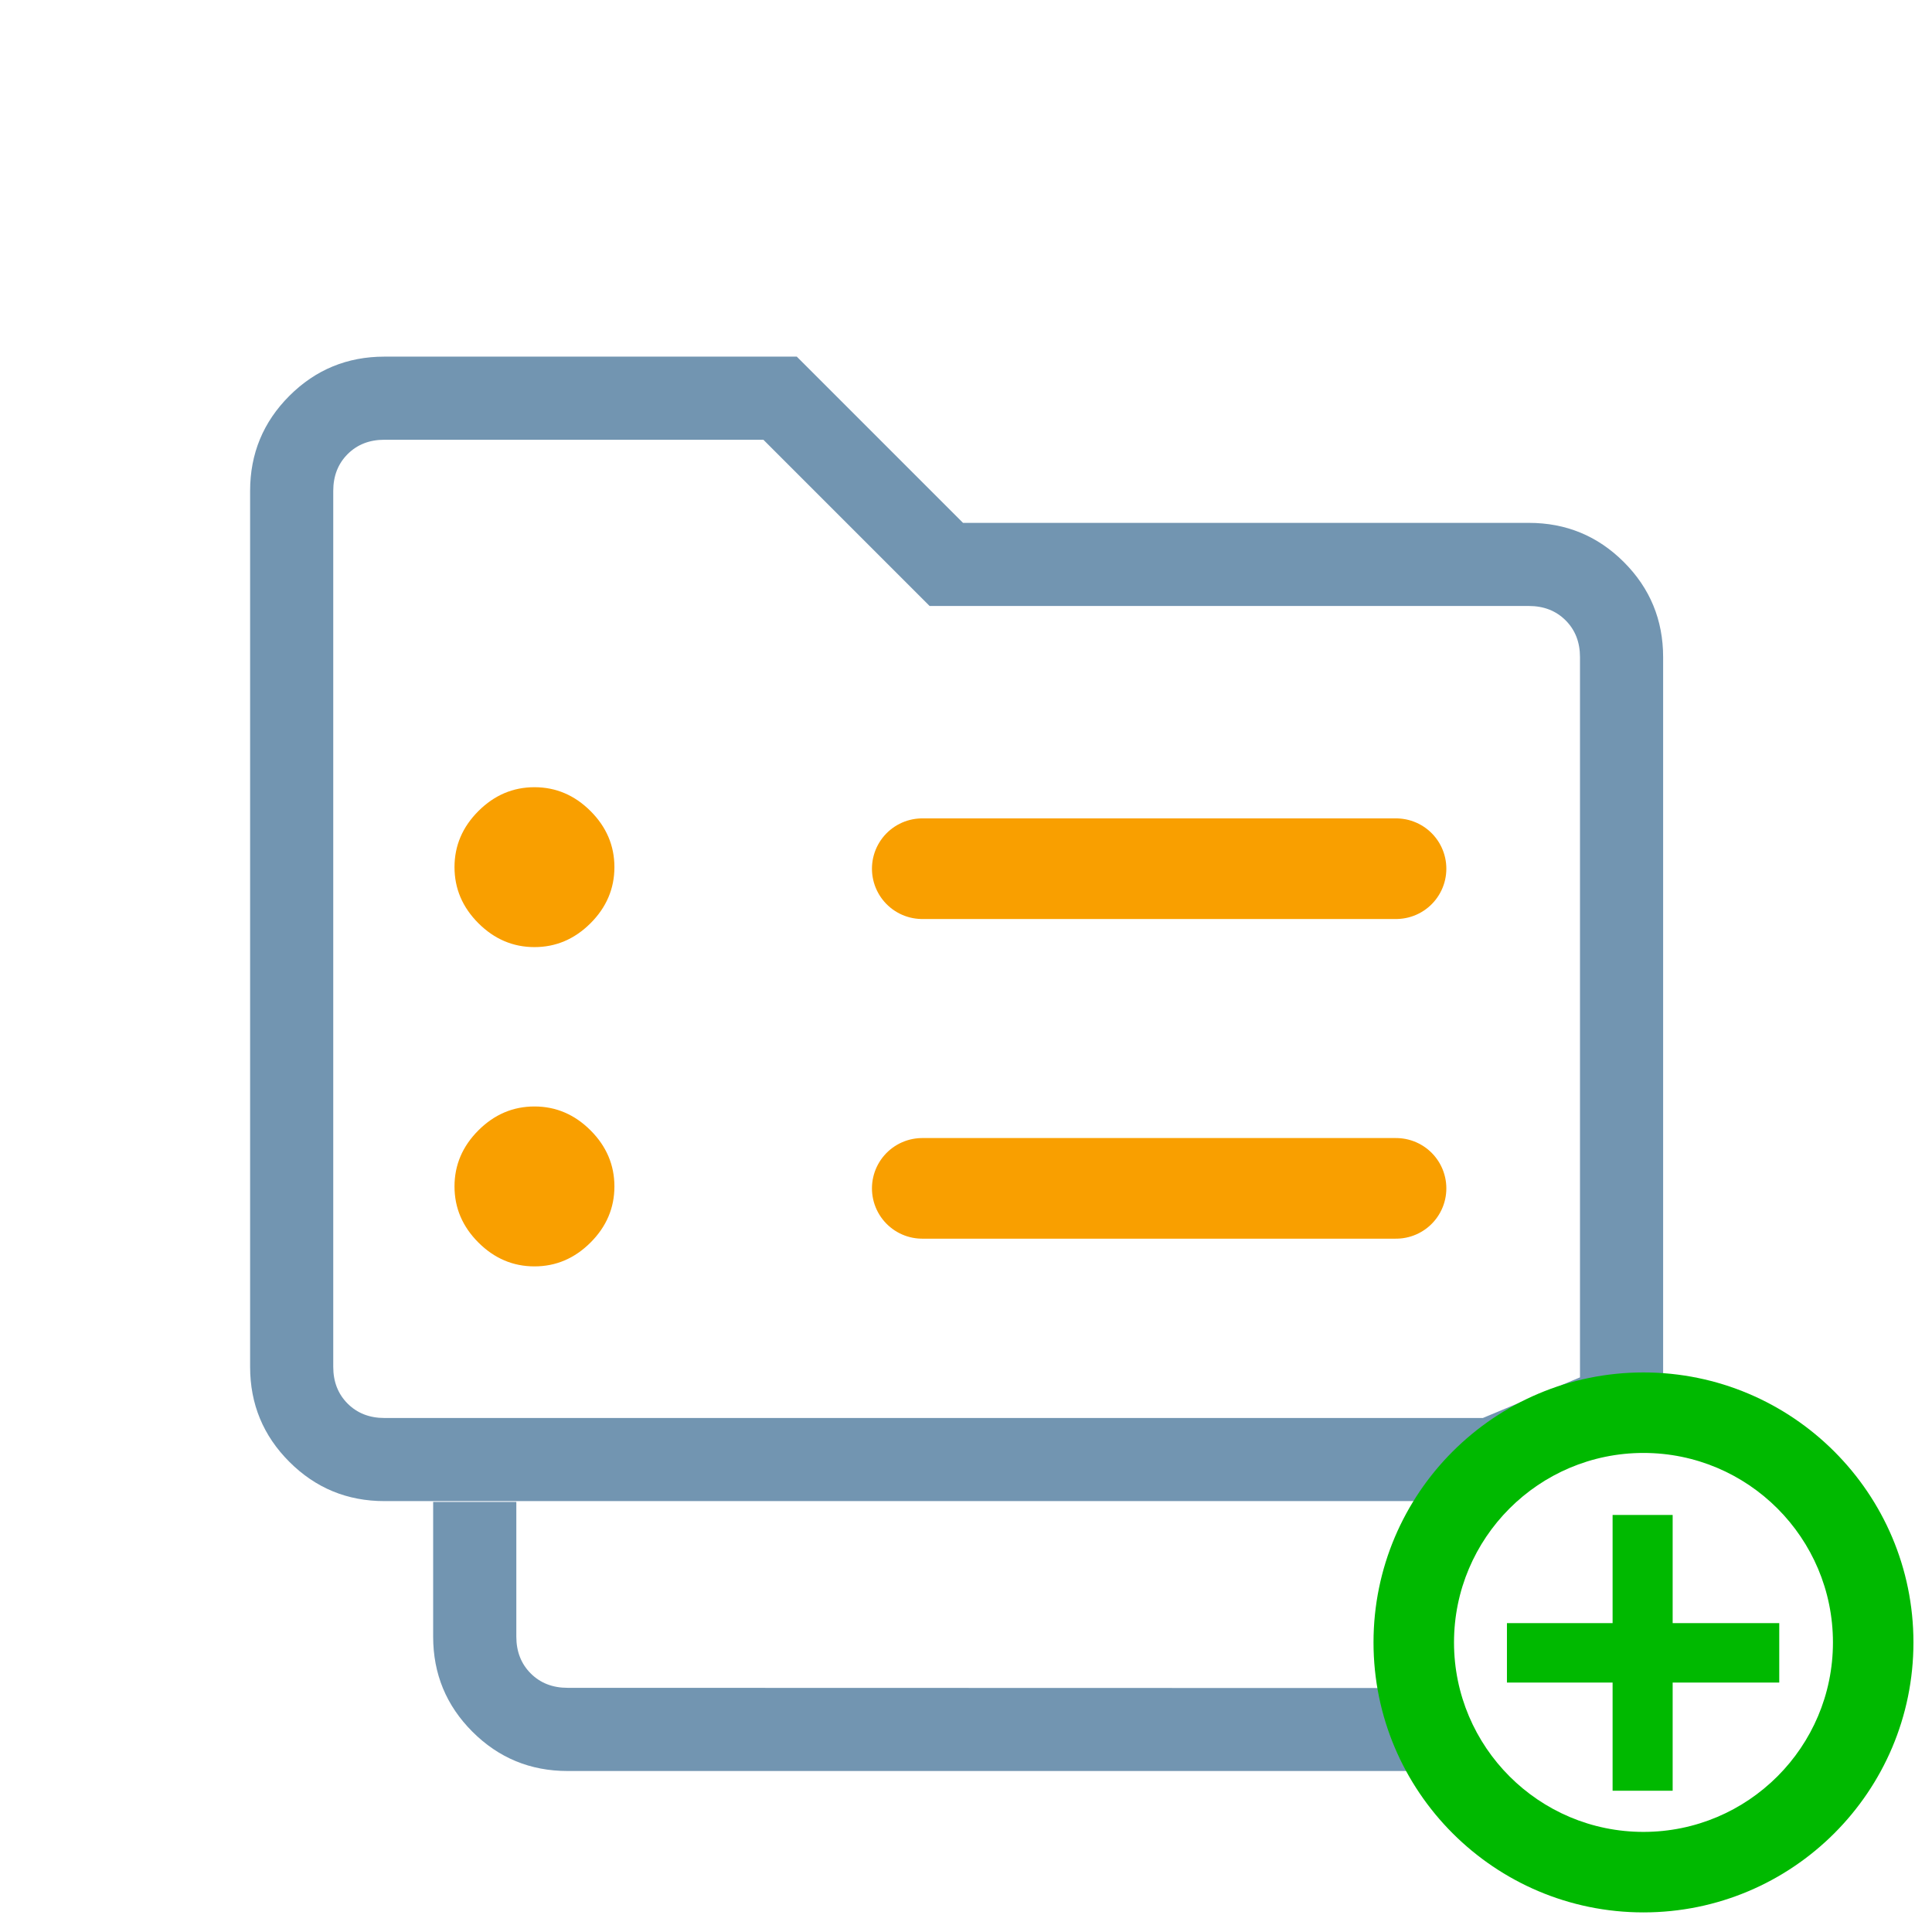
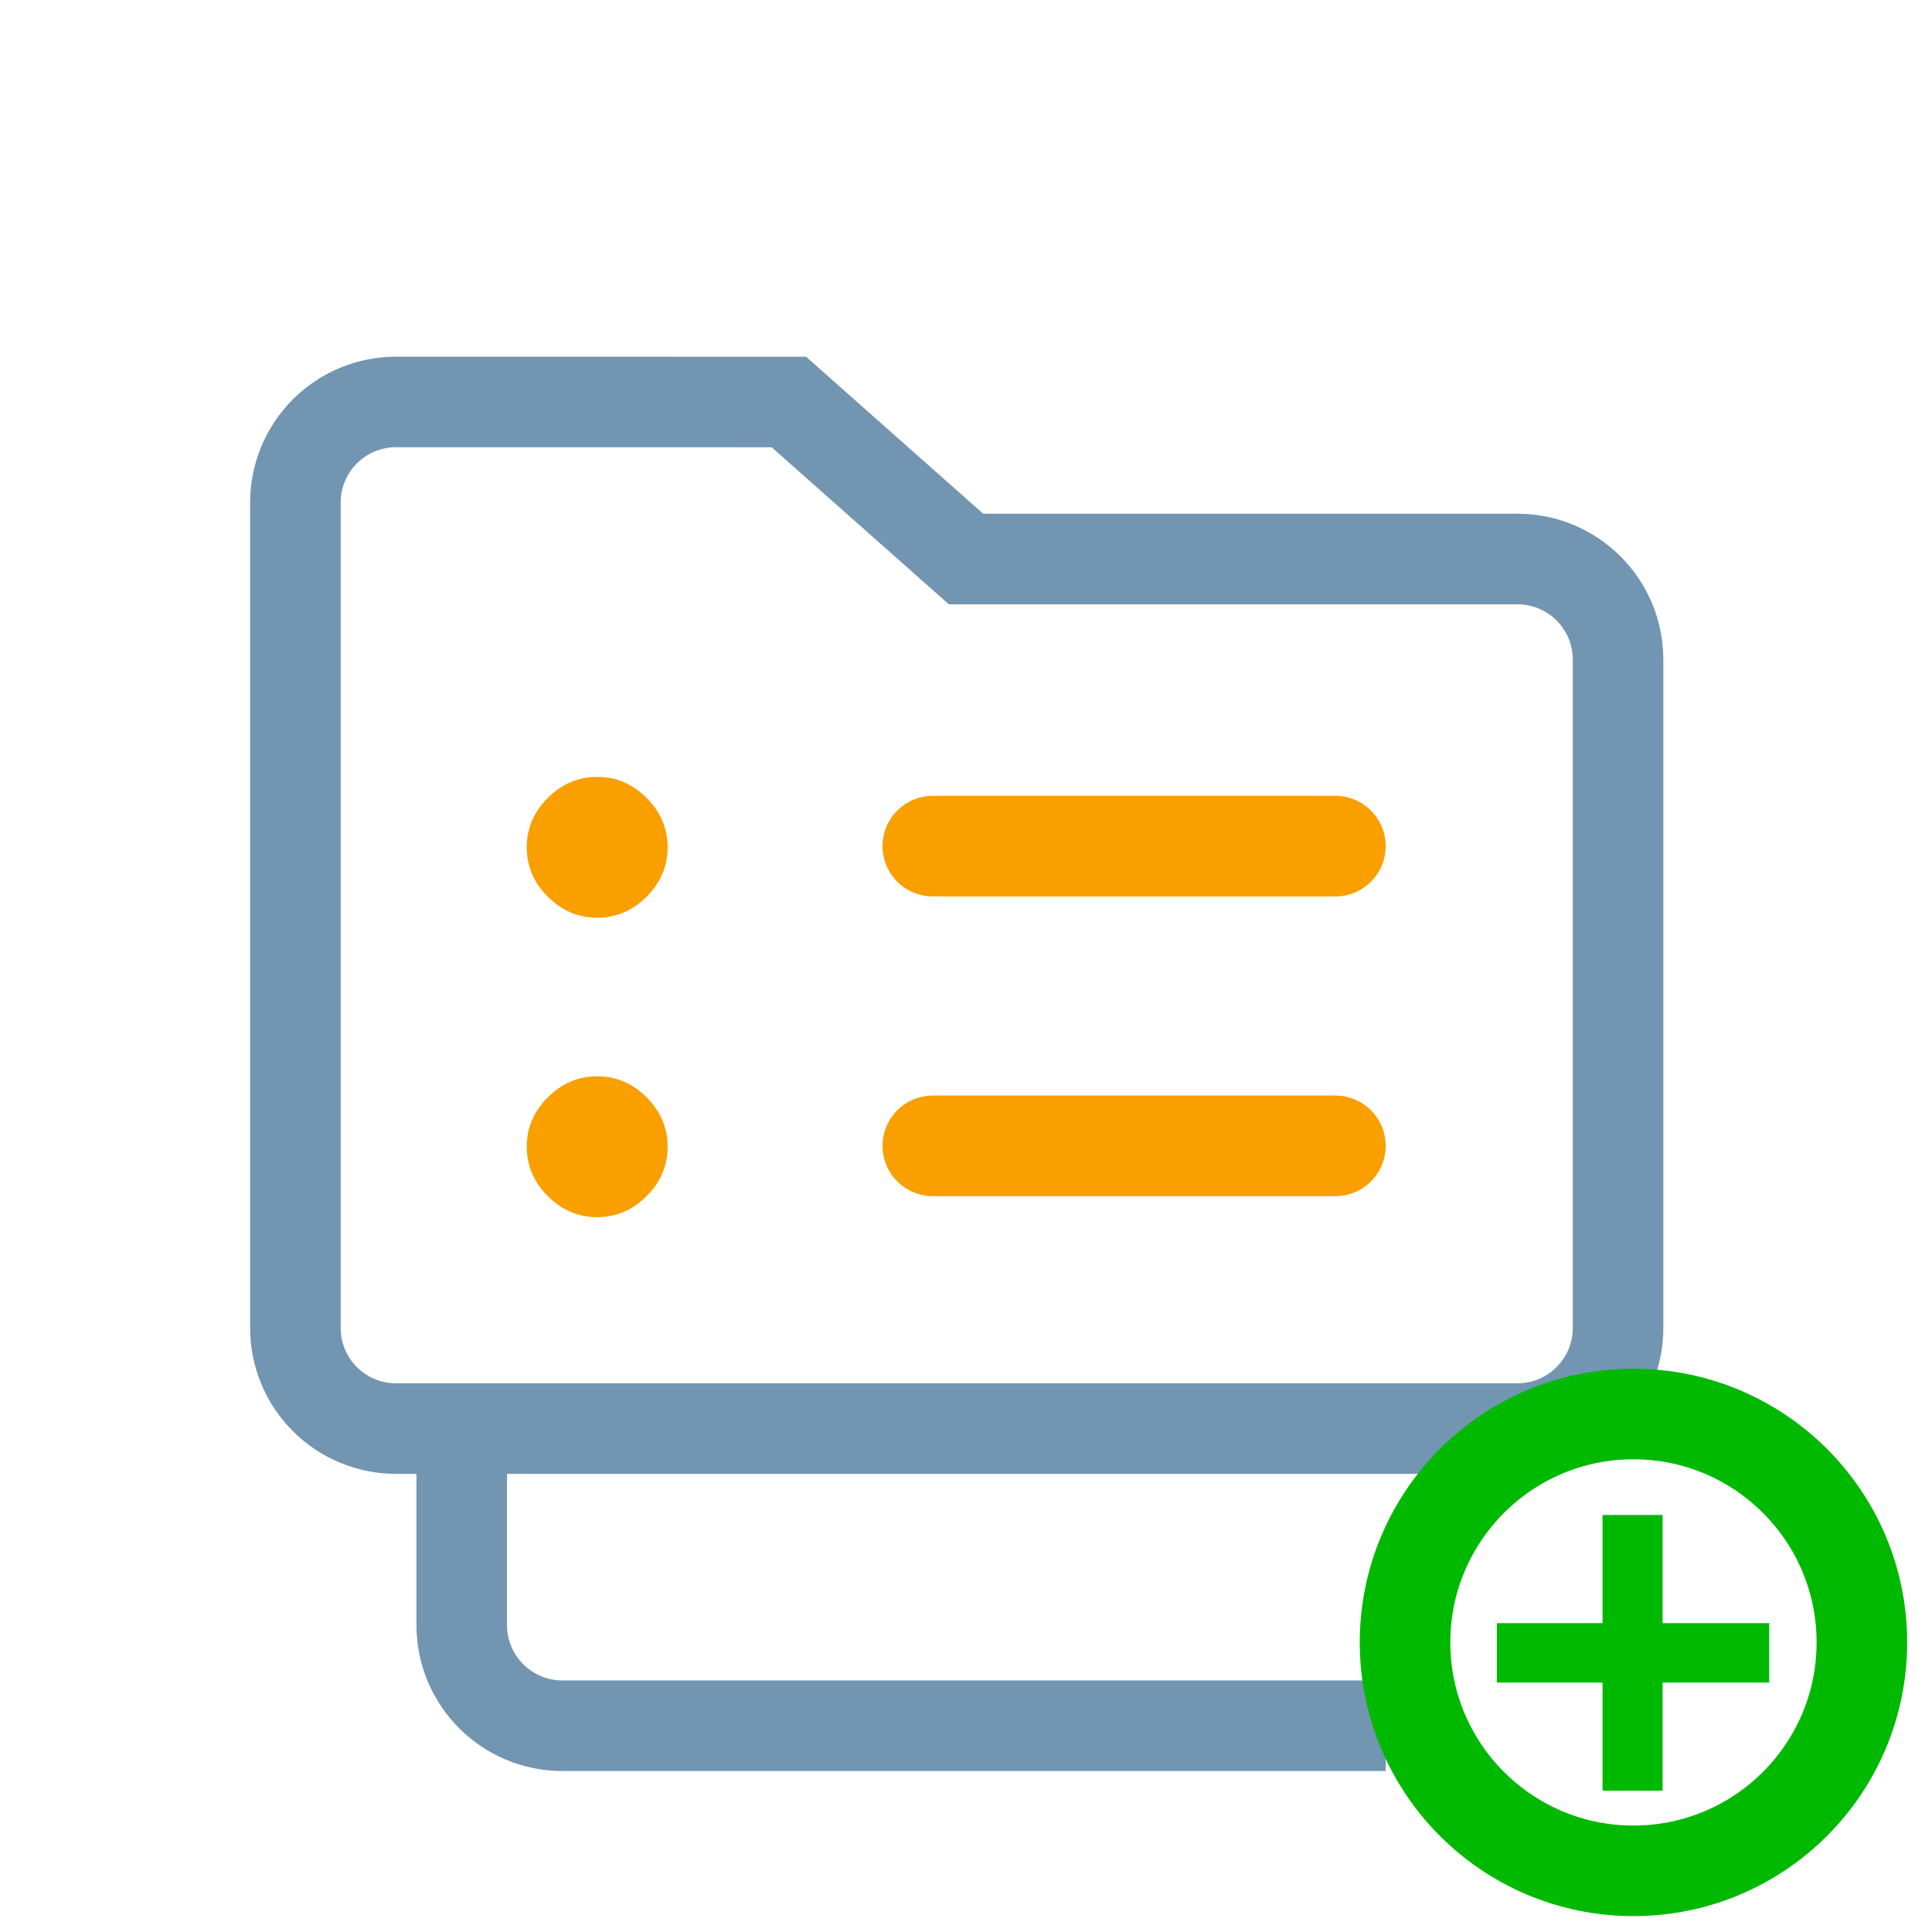
- <svg xmlns="http://www.w3.org/2000/svg" width="100%" height="100%" viewBox="0 0 96 96" version="1.1" xml:space="preserve" style="fill-rule:evenodd;clip-rule:evenodd;stroke-linecap:round;stroke-linejoin:round;stroke-miterlimit:1.5;">
-   <g id="Categoriesedit">
-     <g>
-       <path id="Categries" d="M72.004,88L28.2,88C26.351,88 24.775,87.349 23.474,86.048C22.174,84.748 21.523,83.173 21.523,81.323L21.523,74.63L25.656,74.63L25.656,83.867L25.656,81.323C25.656,82.065 25.895,82.675 26.371,83.152C26.849,83.629 27.458,83.867 28.2,83.867L72.01,83.878L72.004,88Z" style="fill:rgb(114,149,177);" />
-       <path id="Categries1" d="M12.428,29.554L12.428,24.393C12.428,22.545 13.078,20.97 14.378,19.67C15.678,18.371 17.252,17.721 19.101,17.721L39.592,17.721L47.852,25.981L75.967,25.981C77.816,25.981 79.39,26.631 80.69,27.93C81.99,29.231 82.64,30.805 82.64,32.653L82.64,68.493L72.226,74.589L19.101,74.589C17.252,74.589 15.678,73.938 14.378,72.638C13.078,71.339 12.428,69.765 12.428,67.917L12.428,29.554M19.101,70.459L73.683,70.459L78.509,68.441L78.509,32.653C78.509,31.912 78.271,31.302 77.795,30.825C77.318,30.349 76.709,30.111 75.967,30.111L46.192,30.111L37.932,21.851L19.101,21.851C18.359,21.851 17.75,22.089 17.273,22.565C16.797,23.042 16.559,23.652 16.559,24.393L16.559,67.917C16.559,68.658 16.797,69.267 17.273,69.744C17.75,70.22 18.359,70.459 19.101,70.459ZM16.559,70.459L16.559,21.851L16.559,70.459Z" style="fill:rgb(114,149,177);fill-rule:nonzero;" />
+ <svg xmlns="http://www.w3.org/2000/svg" width="96px" height="96px" version="1.1" xml:space="preserve" style="fill-rule:evenodd;clip-rule:evenodd;stroke-miterlimit:2;">
+   <g id="v1" />
+   <g id="final">
+     <g id="Categoriesedit-v2">
+       <path d="M22.943,71.986L22.943,80.75C22.943,83.511 25.182,85.75 27.943,85.75C42.3,85.75 68.855,85.75 68.855,85.75M19.679,19.972C18.353,19.971 17.081,20.498 16.143,21.436C15.205,22.374 14.678,23.645 14.678,24.972C14.678,34.911 14.678,56.047 14.678,65.986C14.678,67.312 15.205,68.584 16.143,69.522C17.081,70.459 18.352,70.986 19.678,70.986C31.9,70.986 63.178,70.986 75.4,70.986C78.161,70.986 80.4,68.747 80.4,65.986C80.4,57.67 80.4,41.092 80.4,32.777C80.4,30.015 78.161,27.777 75.4,27.777C66.309,27.777 48,27.777 48,27.777L39.198,19.975C39.198,19.975 26.85,19.973 19.679,19.972Z" style="fill:none;stroke:rgb(114,149,177);stroke-width:4.5px;" />
      <g>
-         <path d="M26.557,47.061C25.492,47.061 24.563,46.665 23.771,45.874C22.98,45.083 22.584,44.154 22.584,43.087C22.584,42.022 22.98,41.093 23.771,40.302C24.563,39.511 25.492,39.116 26.557,39.116C27.623,39.116 28.552,39.511 29.344,40.302C30.135,41.093 30.53,42.022 30.53,43.087C30.53,44.154 30.135,45.083 29.344,45.874C28.552,46.665 27.623,47.061 26.557,47.061ZM26.557,62.926C25.492,62.926 24.563,62.531 23.771,61.74C22.98,60.949 22.584,60.02 22.584,58.953C22.584,57.888 22.98,56.959 23.771,56.167C24.563,55.376 25.492,54.98 26.557,54.98C27.623,54.98 28.552,55.376 29.344,56.167C30.135,56.959 30.53,57.888 30.53,58.953C30.53,60.02 30.135,60.949 29.344,61.74C28.552,62.531 27.623,62.926 26.557,62.926Z" style="fill:rgb(249,159,0);fill-rule:nonzero;" />
-         <path d="M45.827,59.049L69.368,59.049" style="fill:none;stroke:rgb(249,159,0);stroke-width:5px;" />
-         <path d="M45.827,43.165L69.368,43.165" style="fill:none;stroke:rgb(249,159,0);stroke-width:5px;" />
+         <g>
+           <path d="M29.674,60.48C28.736,60.48 27.917,60.132 27.22,59.435C26.523,58.738 26.174,57.92 26.174,56.98C26.174,56.041 26.523,55.223 27.22,54.525C27.917,53.828 28.736,53.48 29.674,53.48C30.613,53.48 31.431,53.828 32.129,54.525C32.826,55.223 33.174,56.041 33.174,56.98C33.174,57.92 32.826,58.738 32.129,59.435C31.431,60.132 30.613,60.48 29.674,60.48Z" style="fill:rgb(249,159,0);fill-rule:nonzero;" />
+           <path d="M46.353,56.937L66.353,56.937" style="fill:none;stroke:rgb(249,159,0);stroke-width:5px;stroke-linecap:round;stroke-linejoin:round;stroke-miterlimit:1.5;" />
+         </g>
+         <g>
+           <path d="M29.674,45.602C28.736,45.602 27.917,45.253 27.22,44.557C26.523,43.86 26.174,43.041 26.174,42.102C26.174,41.163 26.523,40.345 27.22,39.648C27.917,38.951 28.736,38.603 29.674,38.603C30.613,38.603 31.431,38.951 32.129,39.648C32.826,40.345 33.174,41.163 33.174,42.102C33.174,43.041 32.826,43.86 32.129,44.557C31.431,45.253 30.613,45.602 29.674,45.602Z" style="fill:rgb(249,159,0);fill-rule:nonzero;" />
+           <path d="M46.353,42.044L66.353,42.044" style="fill:none;stroke:rgb(249,159,0);stroke-width:5px;stroke-linecap:round;stroke-linejoin:round;stroke-miterlimit:1.5;" />
+         </g>
      </g>
-     </g>
-     <g>
-       <path d="M81.663,68.196C89.067,68.196 95.078,74.207 95.078,81.611C95.078,89.015 89.067,95.026 81.663,95.026C74.26,95.026 68.249,89.015 68.249,81.611C68.249,74.207 74.26,68.196 81.663,68.196ZM81.663,72.196C76.467,72.196 72.249,76.415 72.249,81.611C72.249,86.807 76.467,91.026 81.663,91.026C86.86,91.026 91.078,86.807 91.078,81.611C91.078,76.415 86.86,72.196 81.663,72.196Z" style="fill:rgb(0,185,0);" />
-       <g transform="matrix(27,0,0,27,89.5051,91.1059)">
-             </g>
-       <text x="73.737px" y="91.106px" style="font-family:'Arial-BoldMT', 'Arial', sans-serif;font-weight:700;font-size:27px;fill:rgb(0,185,0);">+</text>
+       <g>
+         <circle cx="81.166" cy="81.611" r="11.35" style="fill:none;stroke:rgb(0,185,0);stroke-width:4.5px;stroke-linecap:round;stroke-linejoin:round;stroke-miterlimit:1.5;" />
+         <g transform="matrix(27,0,0,27,89.0077,91.1059)" />
+         <text x="73.24px" y="91.106px" style="font-family:'Arial-BoldMT', 'Arial', sans-serif;font-weight:700;font-size:27px;fill:rgb(0,185,0);">+</text>
+       </g>
    </g>
  </g>
</svg>
